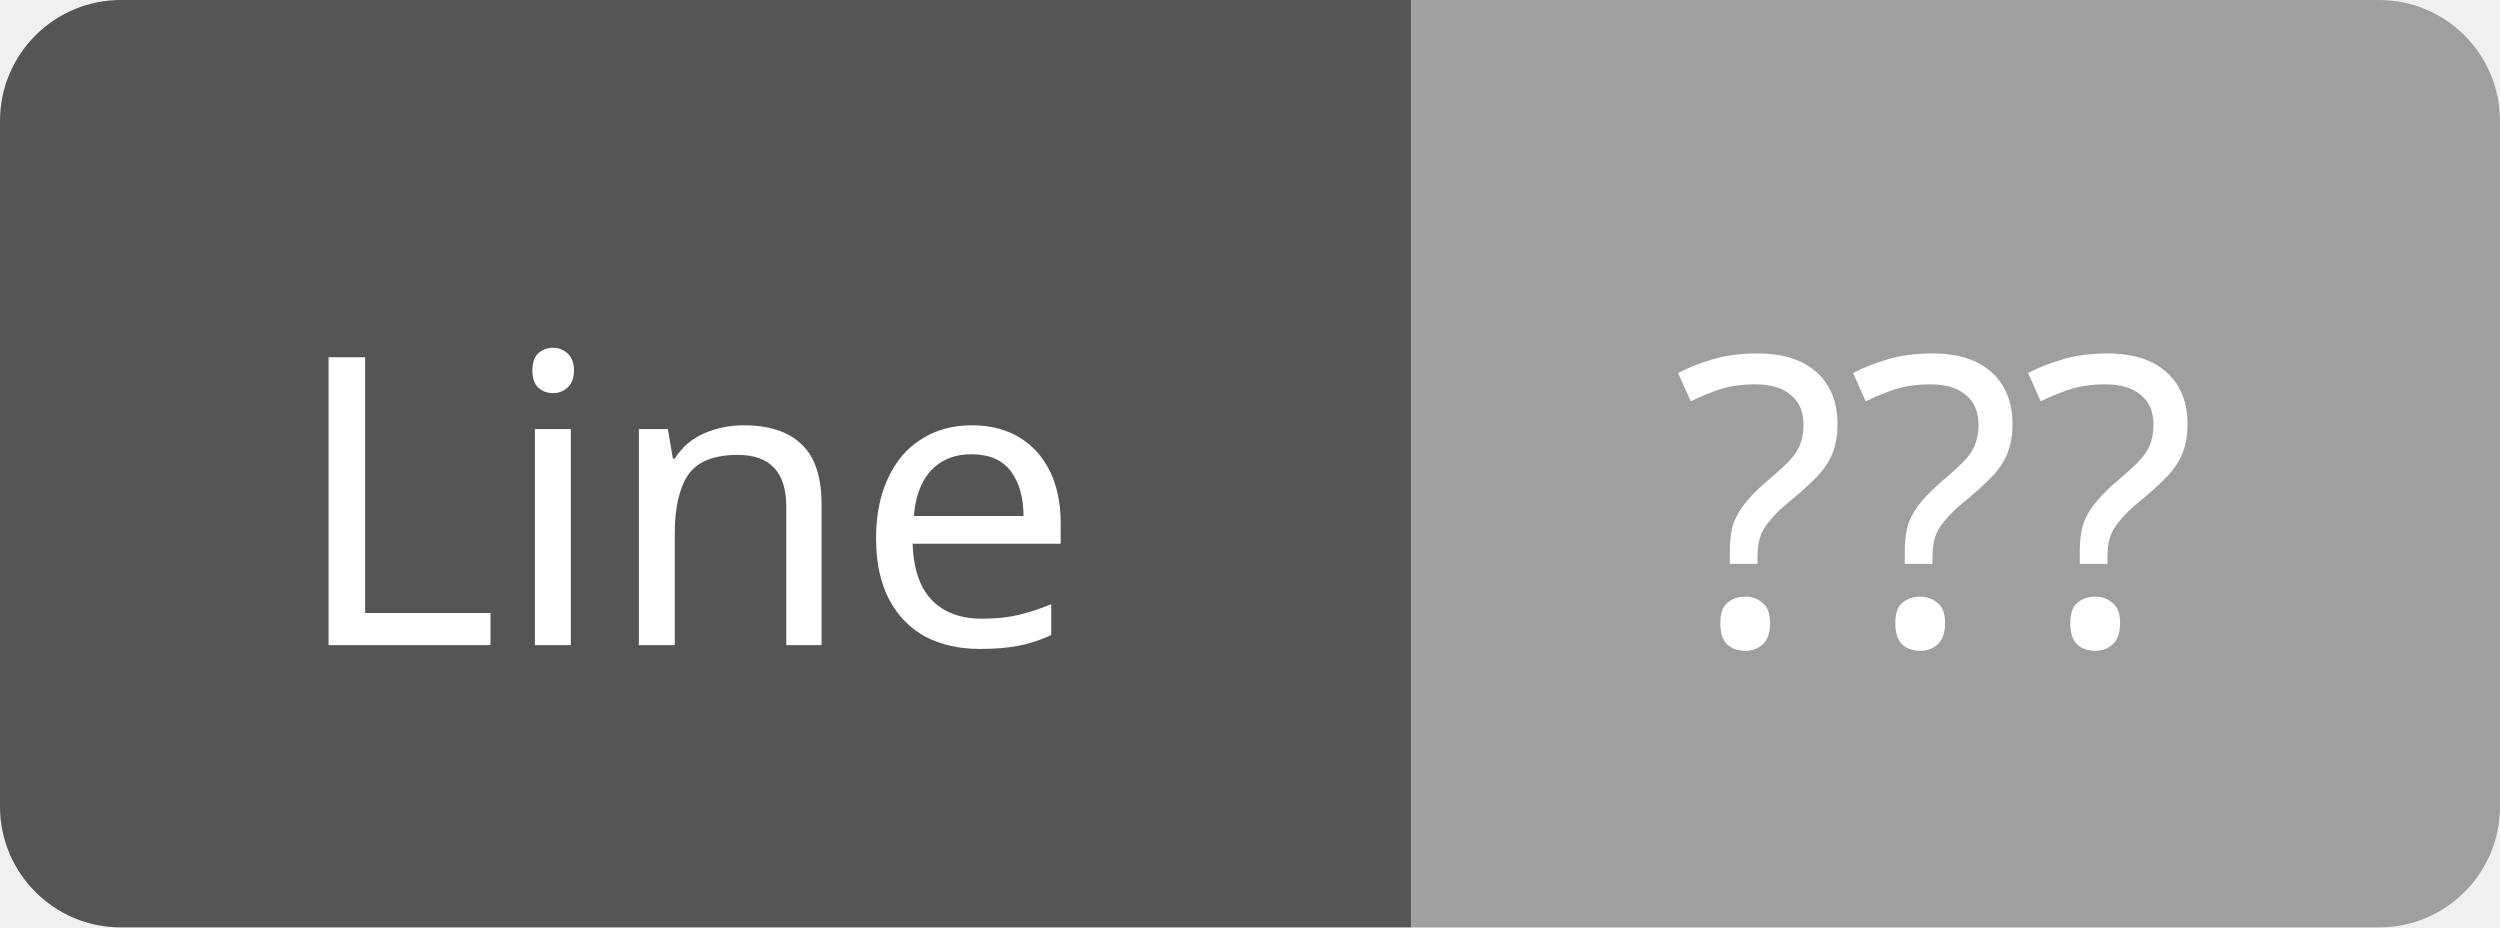
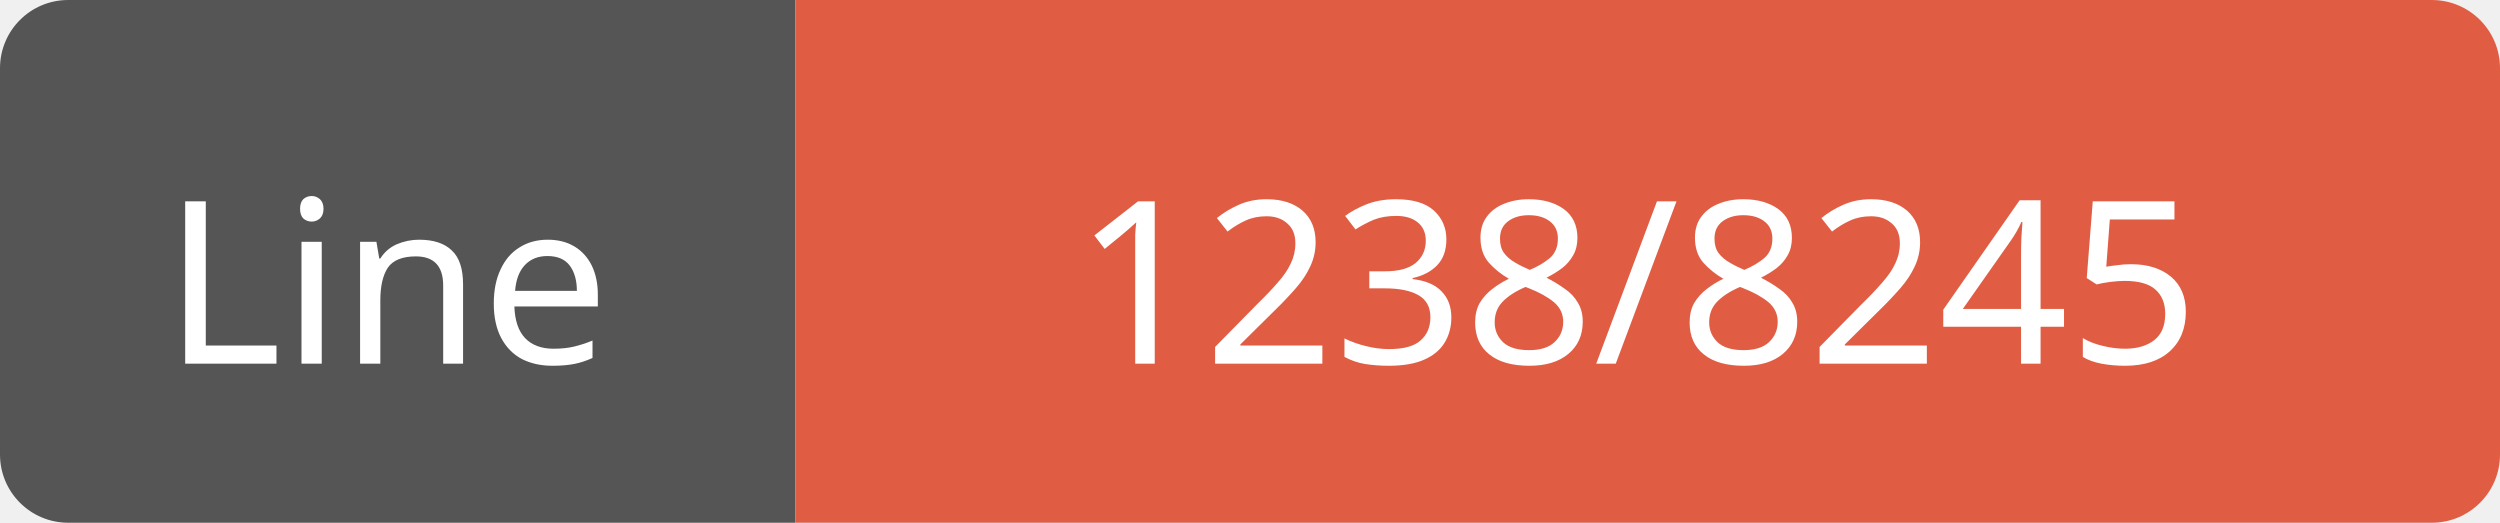
- <svg xmlns="http://www.w3.org/2000/svg" width="62" height="23">
+ <svg xmlns="http://www.w3.org/2000/svg" width="110" height="23">
  <path d="M3,0 h29 h3 v23 h-3 h-29 a3,3 0 0 1 -3,-3 v-17 a3,3 0 0 1 3,-3 z" fill="#555" />
-   <path d="M38,0 h21 a3,3 0 0 1 3,3 v17 a3,3 0 0 1 -3,3 h-21 h-3 v-23 h3 z" fill="#9f9f9f" />
+   <path d="M38,0 h69 a3,3 0 0 1 3,3 v17 a3,3 0 0 1 -3,3 h-69 h-3 v-23 h3 z" fill="#e05d44" />
  <text x="17" y="16" fill="#fff" font-family="Verdana" font-size="10" text-anchor="middle">Line</text>
-   <text x="48" y="16" fill="#fff" font-family="Verdana" font-size="10" text-anchor="middle">???</text>
+   <text x="72" y="16" fill="#fff" font-family="Verdana" font-size="10" text-anchor="middle">1238/8245</text>
</svg>
